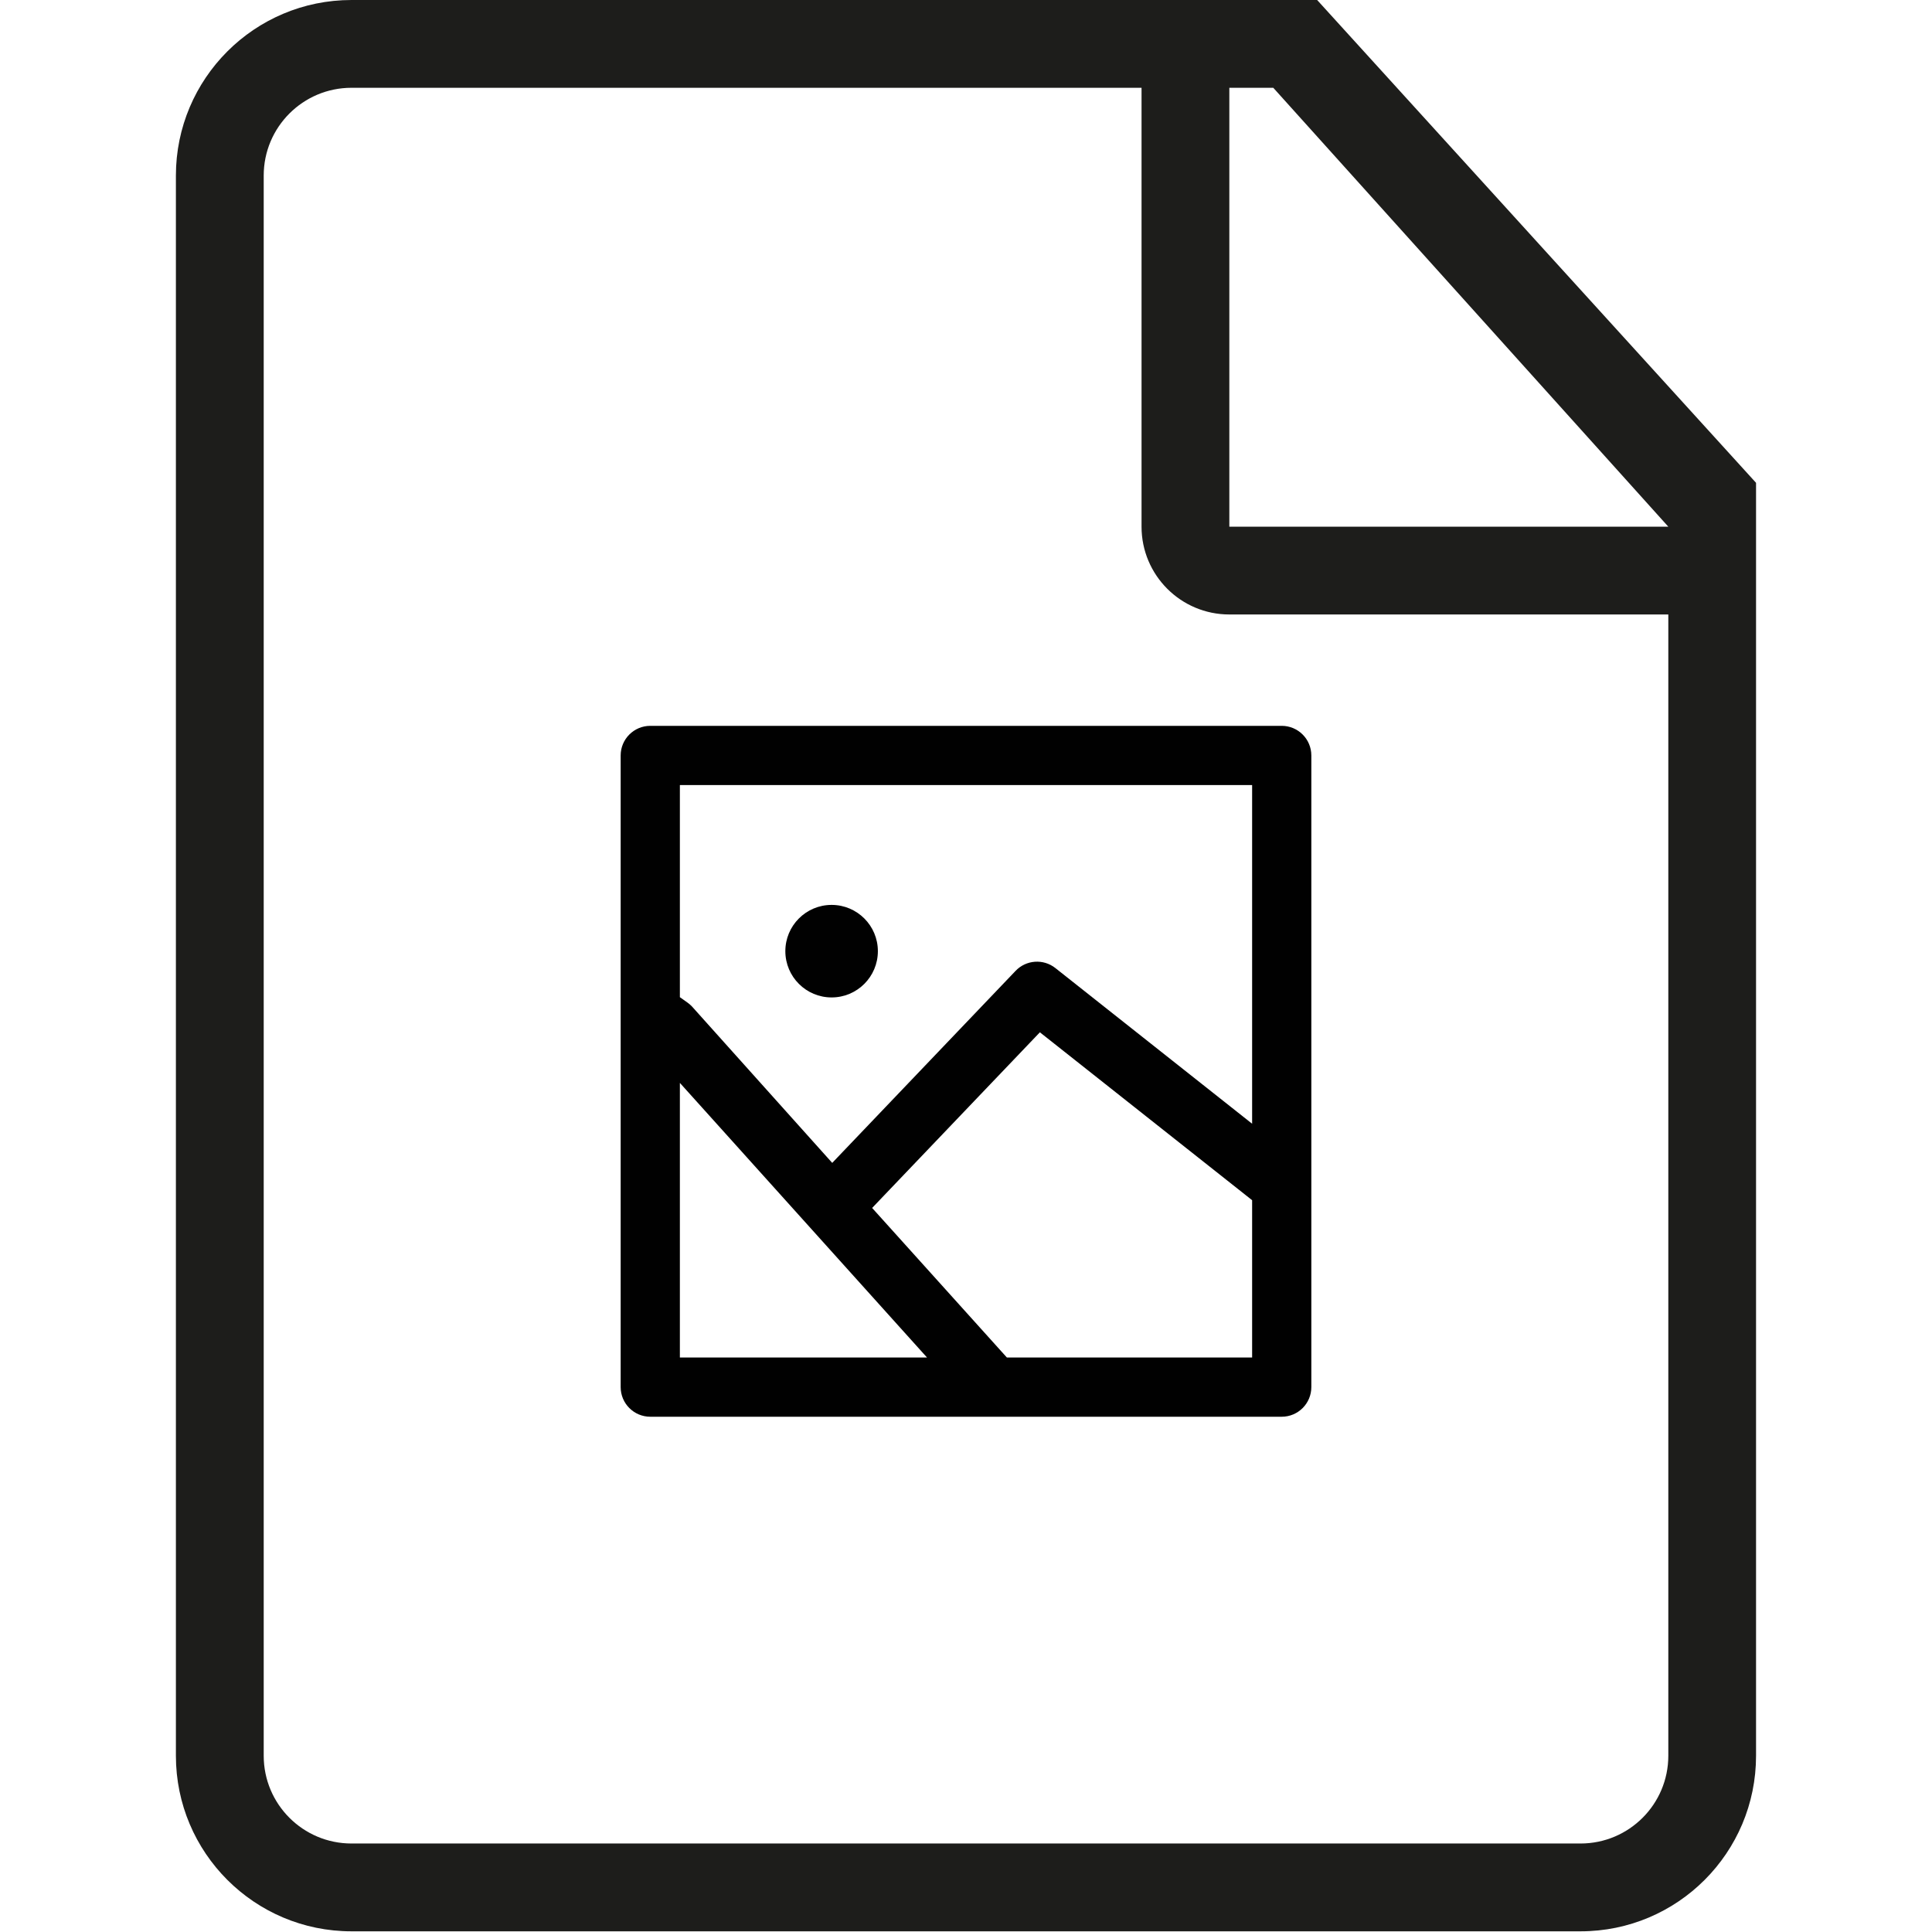
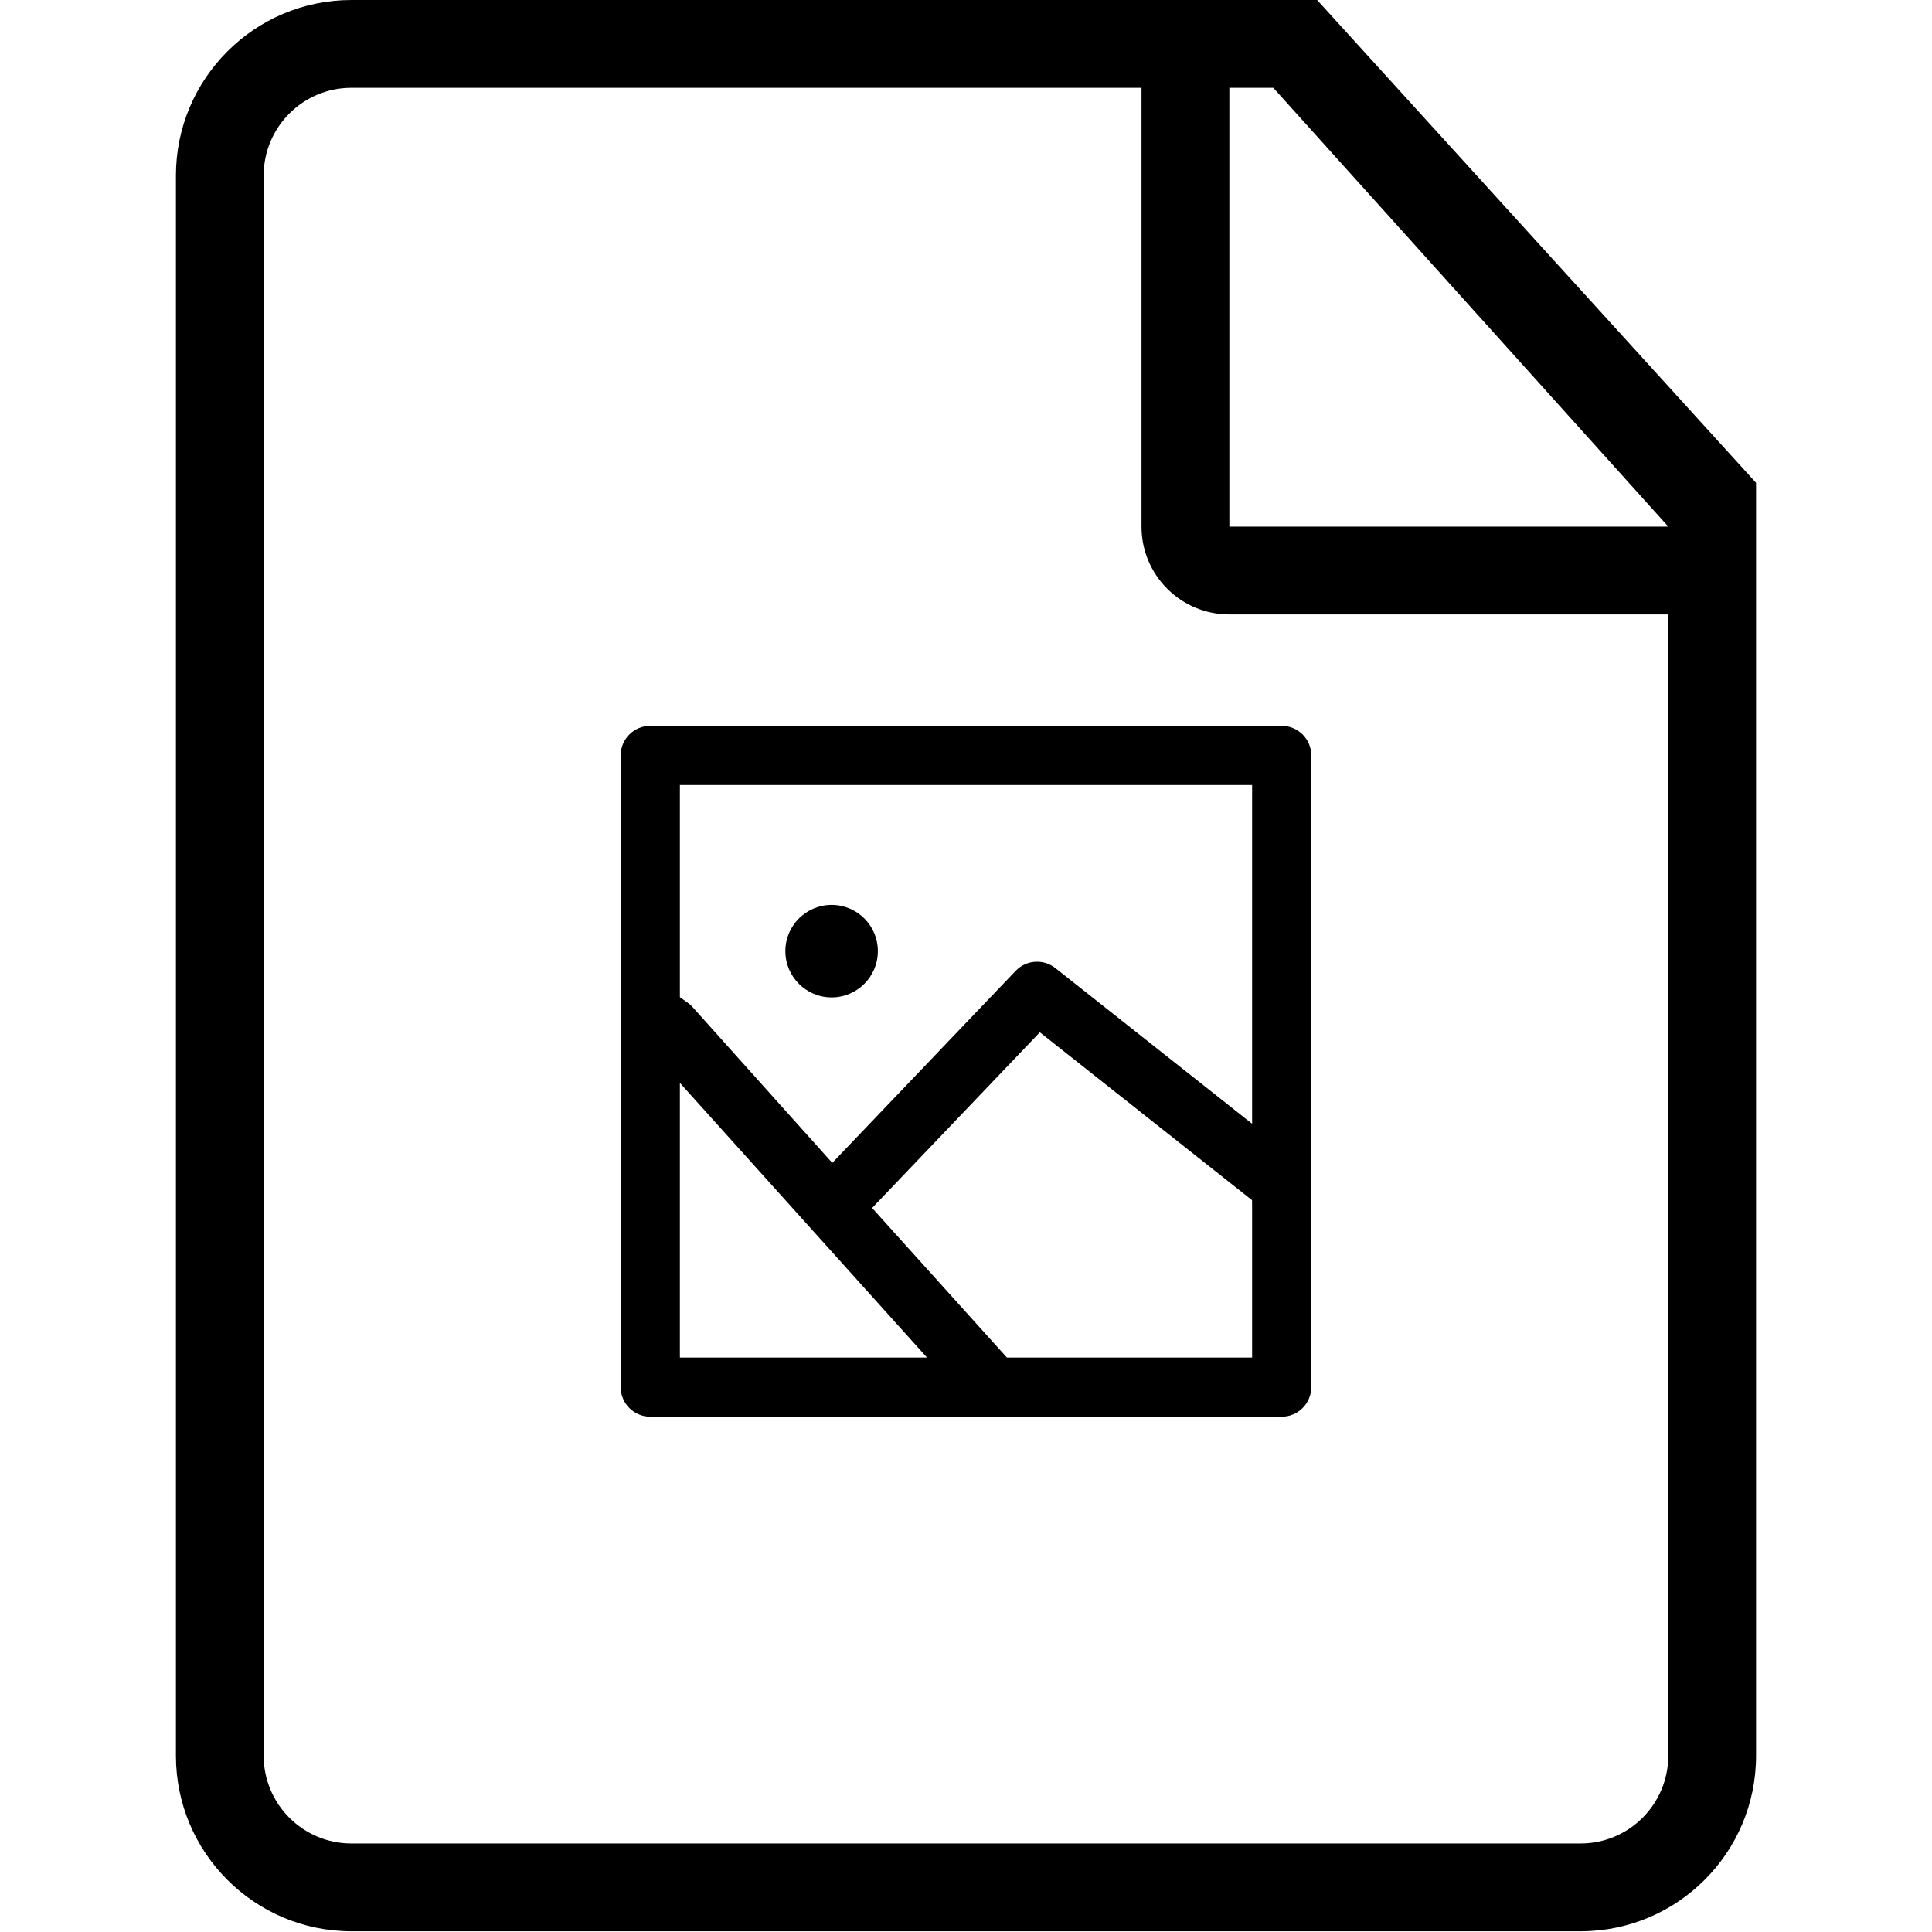
- <svg xmlns="http://www.w3.org/2000/svg" id="Layer_1" data-name="Layer 1" viewBox="0 0 70.866 70.866">
-   <path d="M45.092,19.319V3.22h1.612L61.194,19.319ZM61.194,64.4a3.22,3.22,0,0,1-3.22,3.22H12.893a3.22,3.22,0,0,1-3.22-3.22V6.44A3.22,3.22,0,0,1,12.893,3.22H41.872V19.319a3.22,3.22,0,0,0,3.22,3.22H61.194ZM48.313-0H12.893A6.441,6.441,0,0,0,6.452,6.44V64.4a6.441,6.441,0,0,0,6.441,6.441H57.974a6.438,6.438,0,0,0,6.438-6.441V17.71Z" style="fill:#1d1d1b" />
-   <path d="M30.5,33.192a1.697,1.697,0,1,0,.007,0" style="fill:#010101" />
-   <path d="M47.014,26.624H23.852a1.087,1.087,0,0,0-1.086,1.086V50.88a1.087,1.087,0,0,0,1.086,1.086H47.014a1.087,1.087,0,0,0,1.086-1.086V27.71A1.087,1.087,0,0,0,47.014,26.624ZM32.54,49.794H24.938V39.721l1.136,1.262,6.95,7.723.979,1.087ZM45.928,44.338v5.456H36.933l-.194-.215-4.344-4.822-.405-.449.417-.437,5.326-5.577.41-.429.466.368,7.072,5.595.247.196Zm0-14.891V41.219l-1.056-.836-6.16-4.874a1.086,1.086,0,0,0-1.461.103l-6.239,6.534-.486.509-.47-.524-4.674-5.213a1.139,1.139,0,0,0-.169-.146l-.275-.195V28.796H45.928Z" style="fill:#010101" />
+ <svg xmlns="http://www.w3.org/2000/svg" version="1.1" width="32" height="32" viewBox="0 0 32 32">
+   <path d="M20.362 8.723v-7.269h0.728l6.543 7.269zM27.632 29.080c-0 0.803-0.651 1.454-1.454 1.454h-20.357c-0.803-0-1.454-0.651-1.454-1.454v0-26.172c0-0.803 0.651-1.454 1.454-1.454h13.086v7.269c0 0.803 0.651 1.454 1.454 1.454h7.271zM21.816-0h-15.994c-1.606 0-2.908 1.302-2.908 2.908v0 26.172c0 1.606 1.302 2.908 2.908 2.908h20.357c1.605-0 2.907-1.302 2.907-2.907 0-0 0-0.001 0-0.001v0-21.083z" />
+   <path d="M13.773 14.988c-0.423 0.001-0.765 0.344-0.765 0.766s0.343 0.766 0.766 0.766 0.766-0.343 0.766-0.766c0-0.423-0.342-0.766-0.765-0.766h-0z" />
+   <path d="M21.229 12.022h-10.459c-0.271 0-0.49 0.22-0.49 0.49v10.463c0 0.271 0.22 0.49 0.49 0.49h10.459c0.271-0 0.49-0.22 0.49-0.49v-10.463c-0-0.271-0.22-0.49-0.49-0.49h-0zM14.694 22.485h-3.433v-4.549l4.093 4.549zM20.739 20.021v2.464h-4.062l-2.232-2.477 2.778-2.91 3.515 2.781zM20.739 13.297v5.316l-3.258-2.578c-0.083-0.066-0.189-0.106-0.304-0.106-0.14 0-0.266 0.058-0.355 0.152l-0 0-3.037 3.18-2.323-2.591c-0.023-0.024-0.048-0.046-0.075-0.065l-0.002-0.001-0.124-0.088v-3.514h9.478z" />
</svg>
